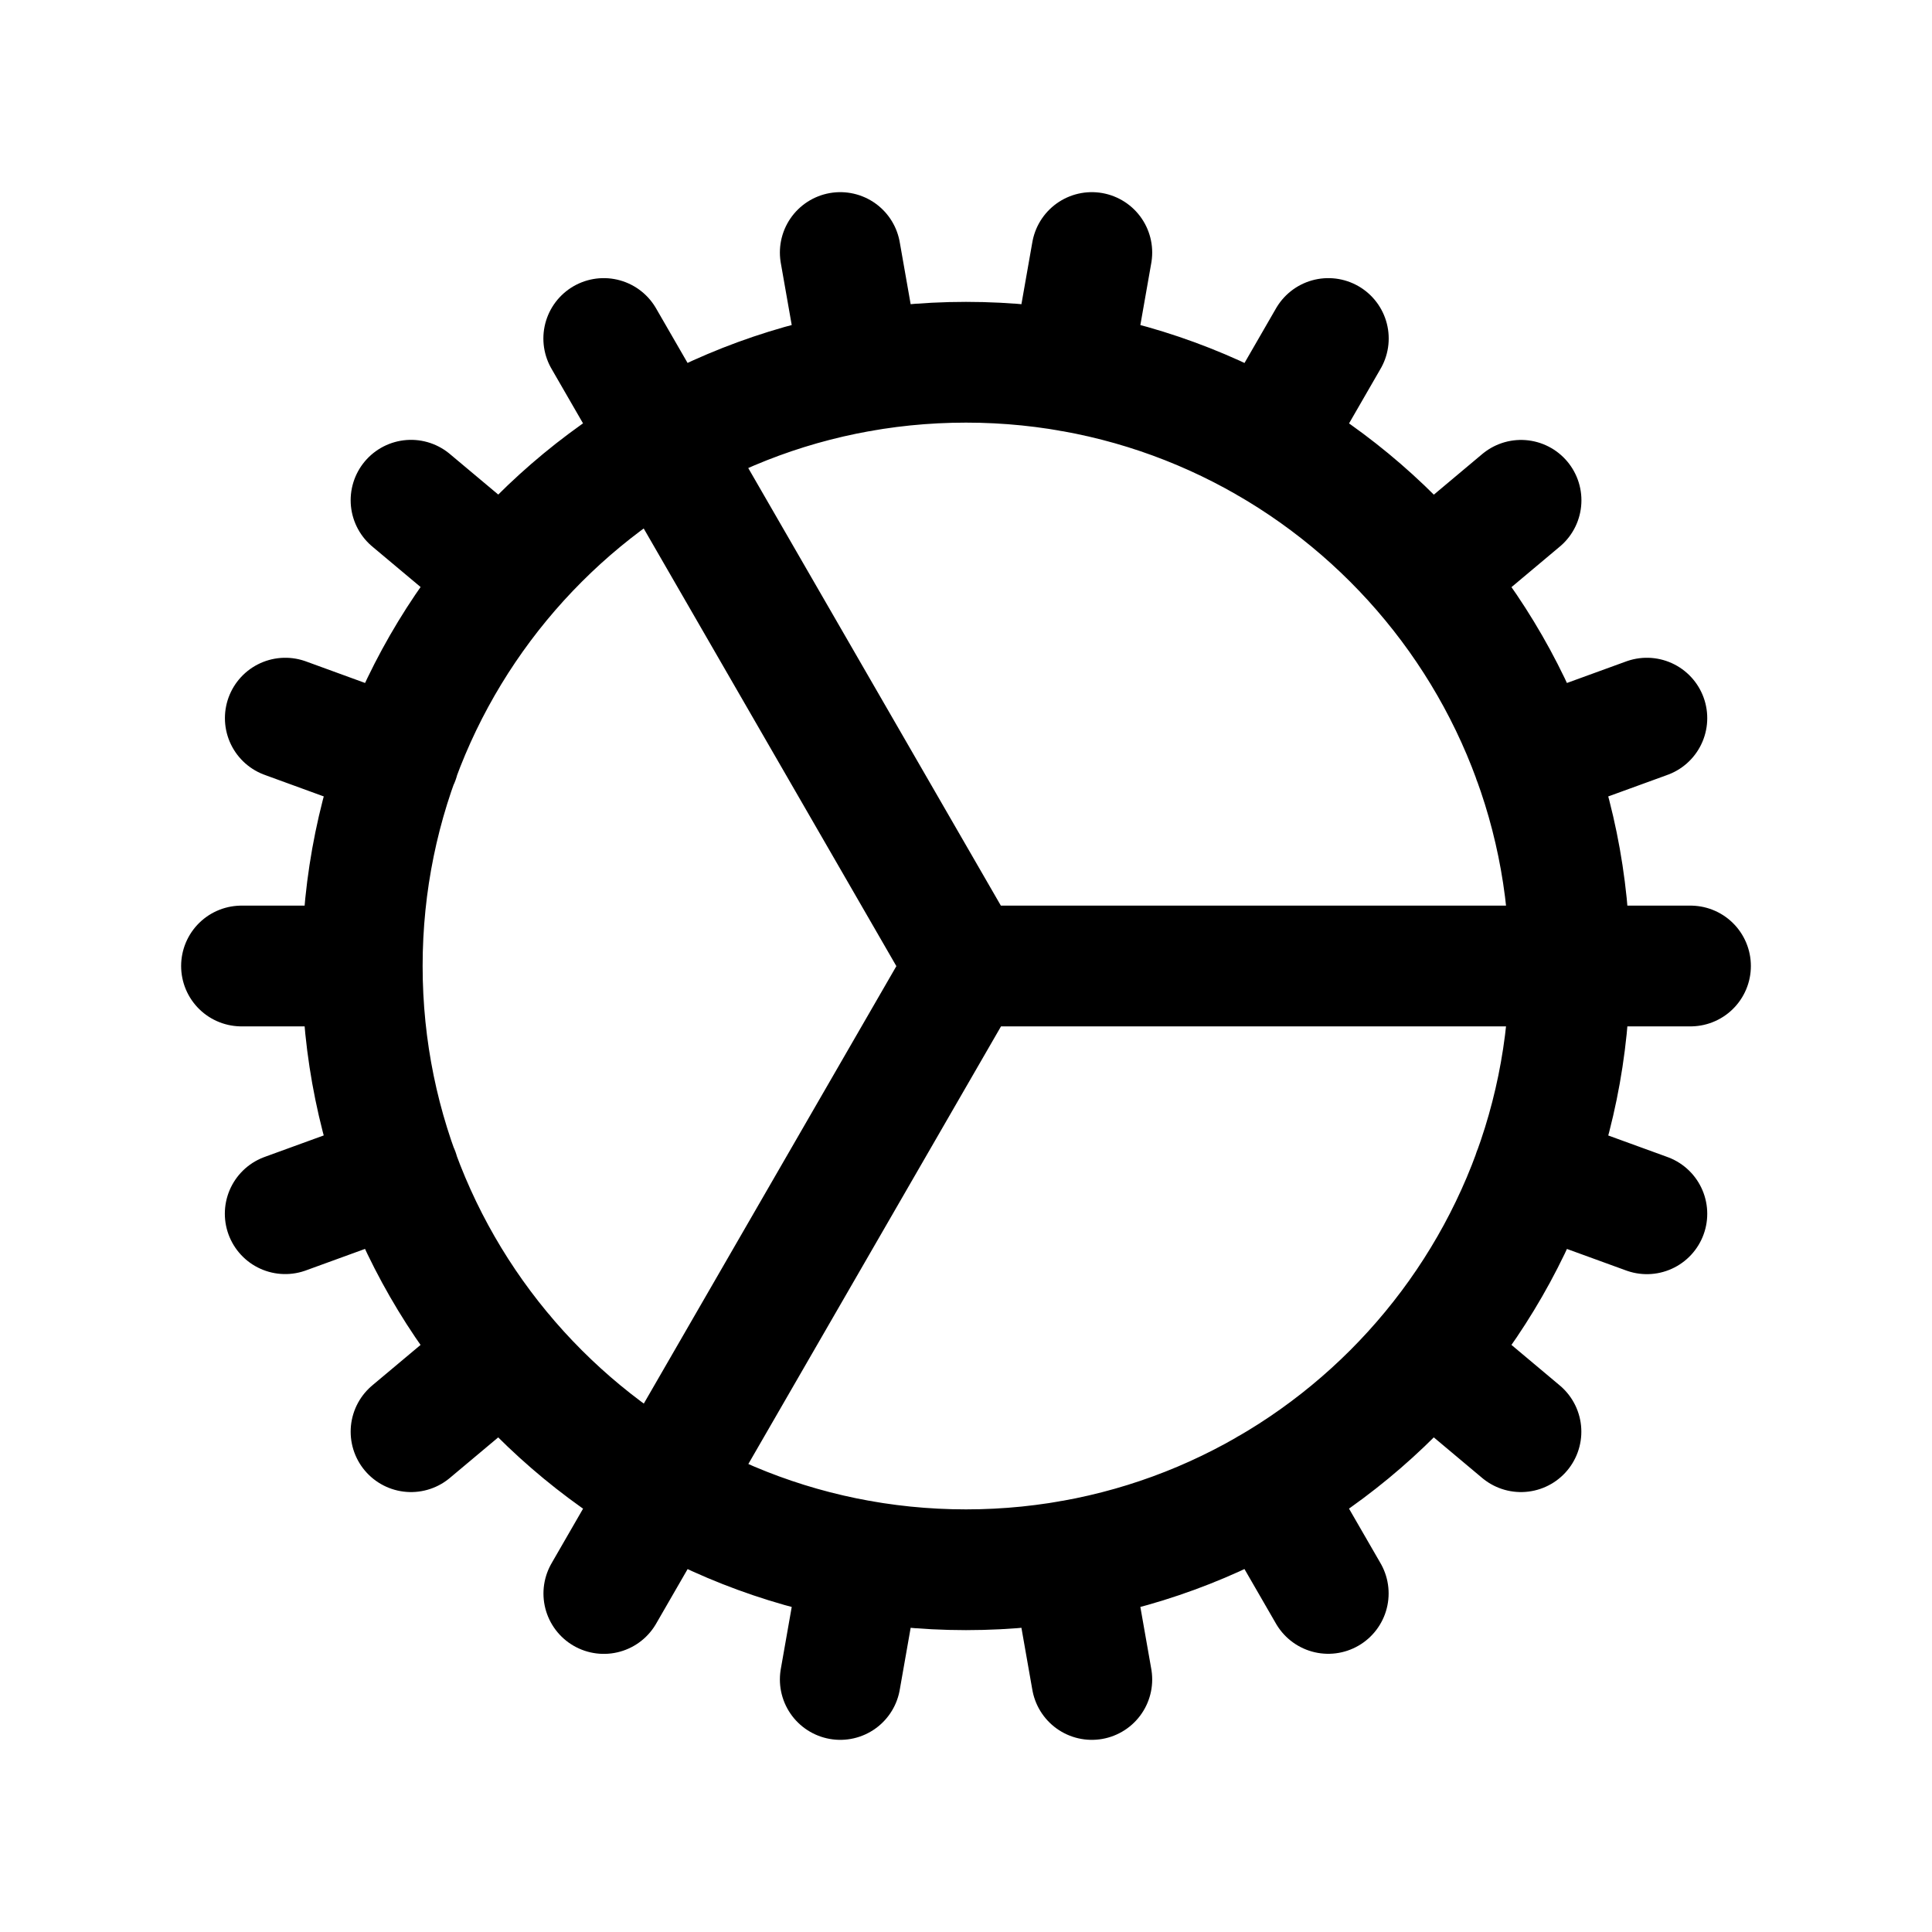
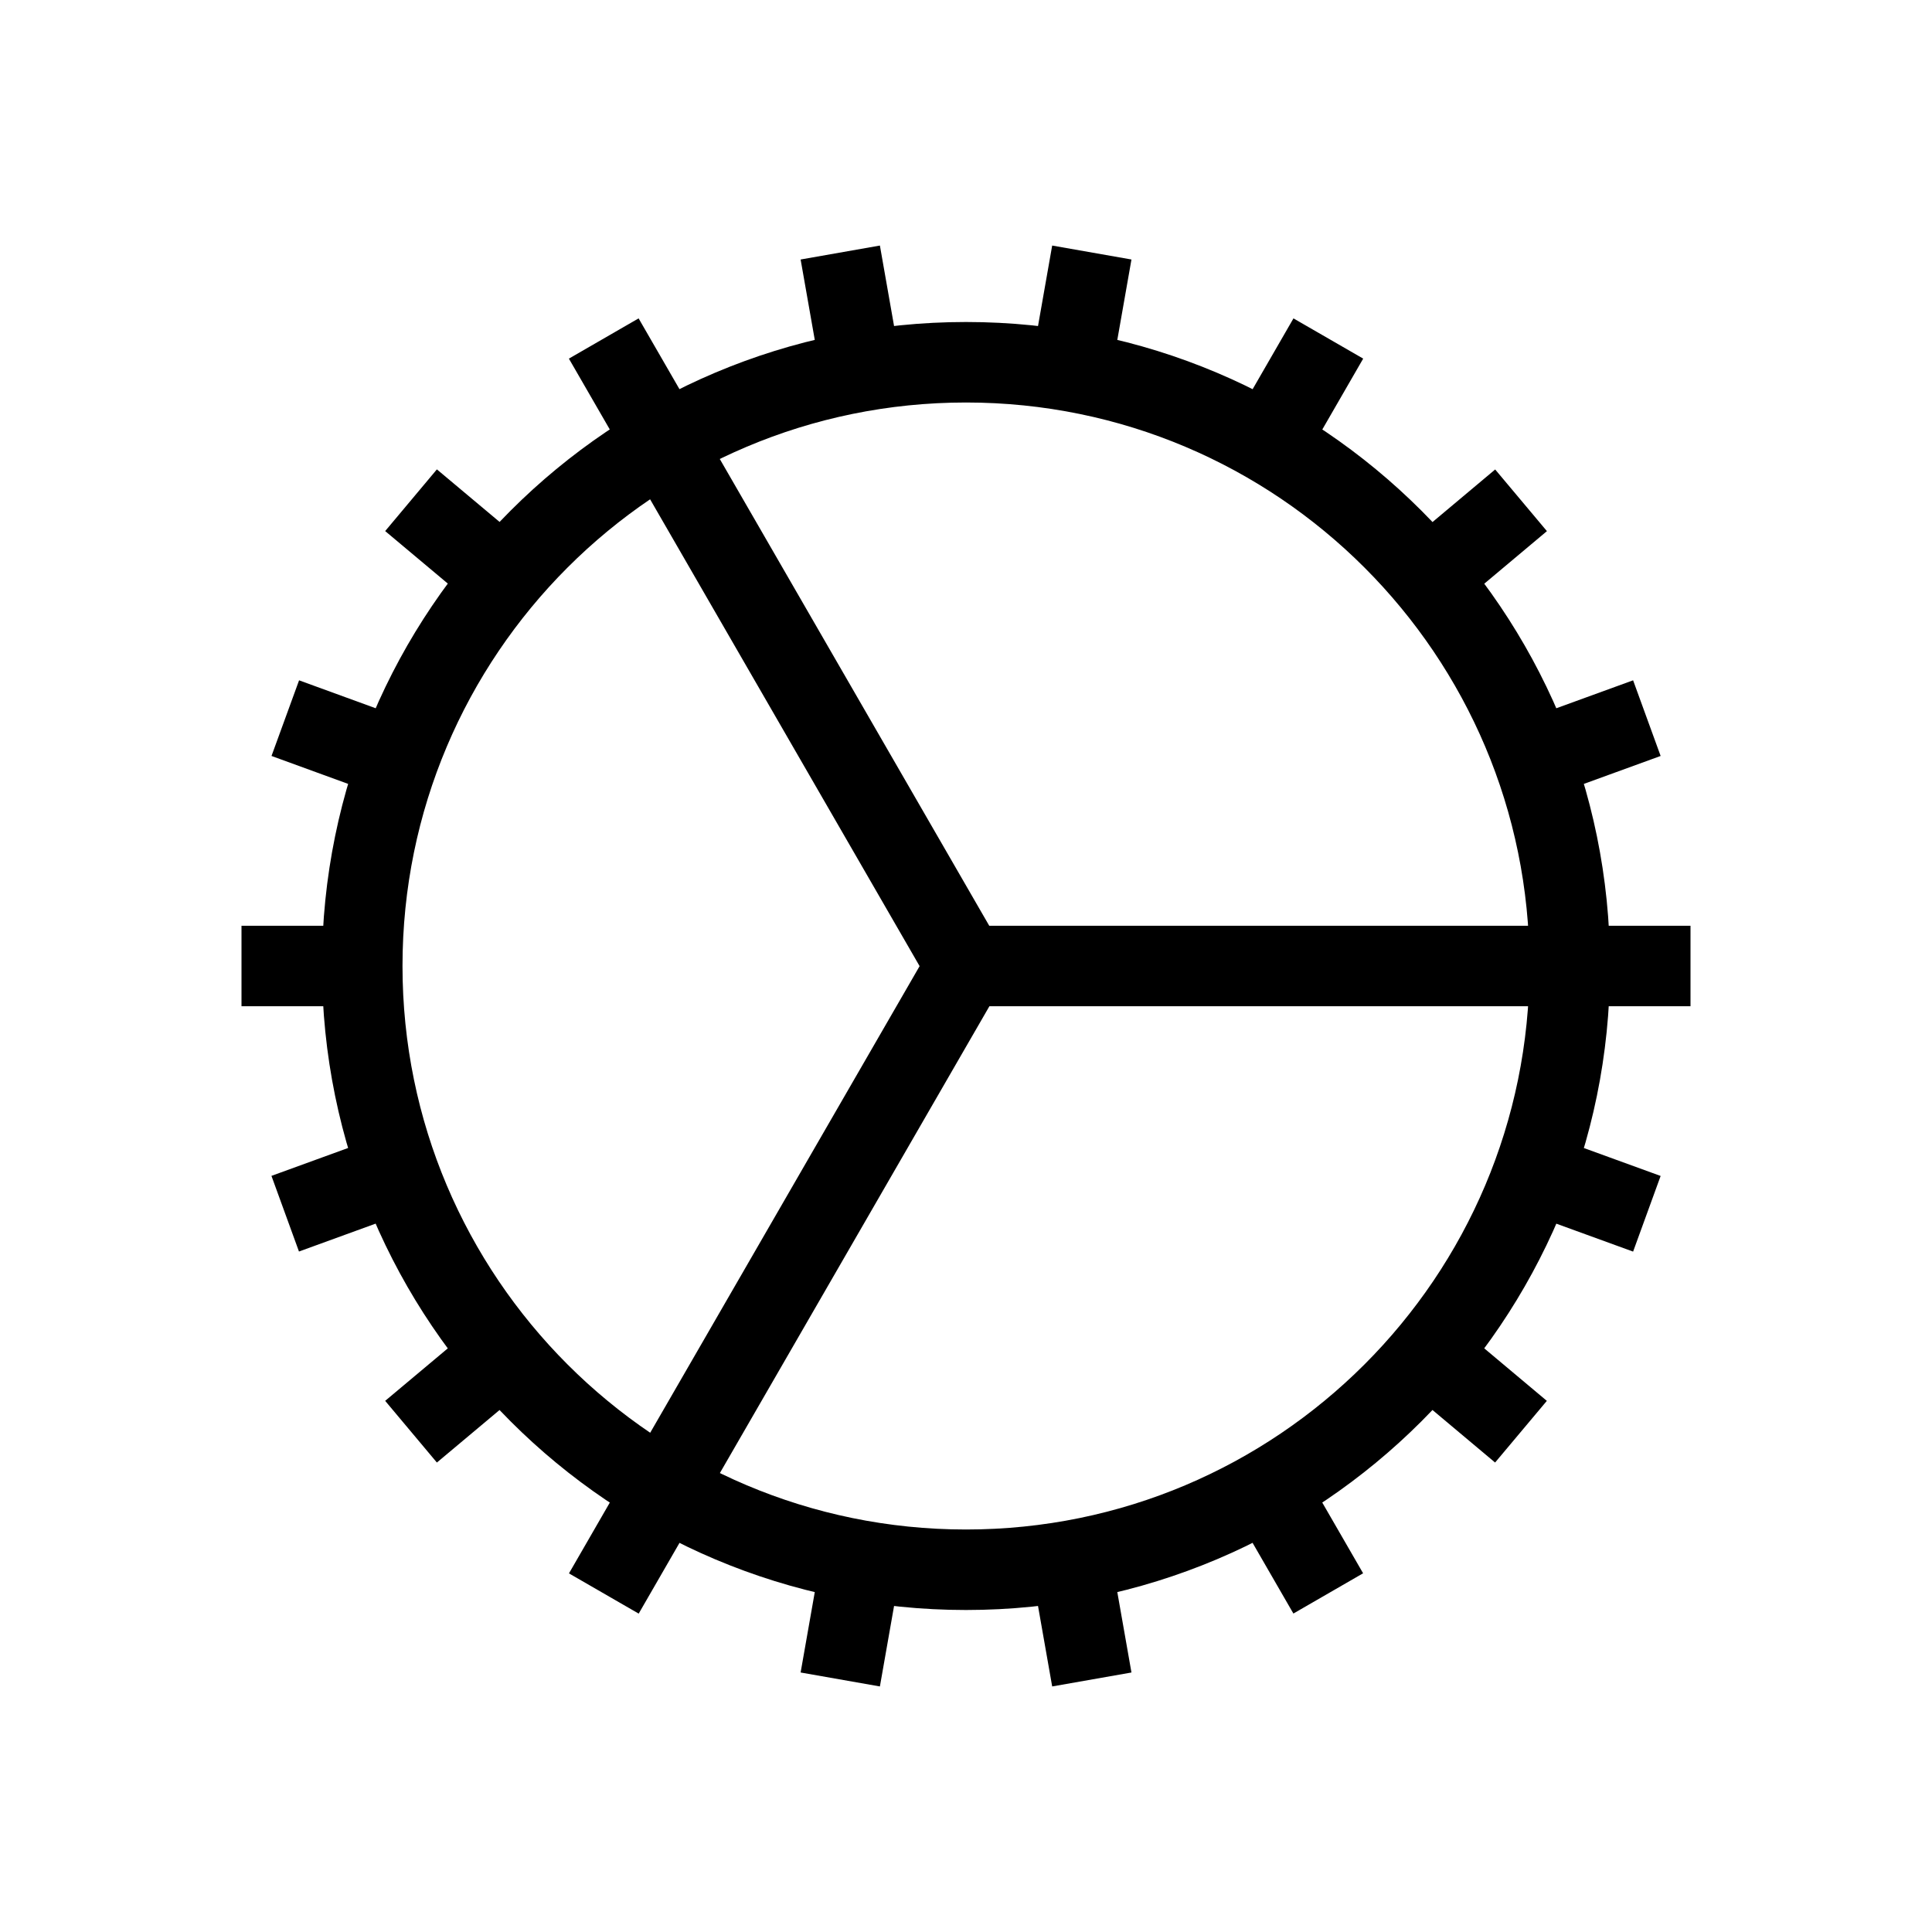
- <svg xmlns="http://www.w3.org/2000/svg" fill="none" viewBox="0 0 24 24" stroke-width="1.5" stroke="currentColor">
-   <path stroke-linecap="round" stroke-linejoin="round" d="M4.5 12a7.5 7.5 0 0015 0m-15 0a7.5 7.5 0 1115 0m-15 0H3m16.5 0H21m-1.5 0H12m-8.457 3.077l1.41-.513m14.095-5.13l1.41-.513M5.106 17.785l1.15-.964m11.49-9.642l1.149-.964M7.501 19.795l.75-1.3m7.5-12.99l.75-1.3m-6.063 16.658l.26-1.477m2.605-14.772l.26-1.477m0 17.726l-.26-1.477M10.698 4.614l-.26-1.477M16.5 19.794l-.75-1.299M7.5 4.205L12 12m6.894 5.785l-1.149-.964M6.256 7.178l-1.15-.964m15.352 8.864l-1.41-.513M4.954 9.435l-1.41-.514M12.002 12l-3.75 6.495" />
+ <svg xmlns="http://www.w3.org/2000/svg" fill="none" viewBox="0 0 24 24" strokeWidth="1.5" stroke="currentColor">
+   <path strokeLinecap="round" stroke-linejoin="round" d="M4.5 12a7.5 7.5 0 0015 0m-15 0a7.5 7.5 0 1115 0m-15 0H3m16.5 0H21m-1.5 0H12m-8.457 3.077l1.41-.513m14.095-5.13l1.41-.513M5.106 17.785l1.15-.964m11.49-9.642l1.149-.964M7.501 19.795l.75-1.3m7.5-12.99l.75-1.3m-6.063 16.658l.26-1.477m2.605-14.772l.26-1.477m0 17.726l-.26-1.477M10.698 4.614l-.26-1.477M16.5 19.794l-.75-1.299M7.5 4.205L12 12m6.894 5.785l-1.149-.964M6.256 7.178l-1.15-.964m15.352 8.864l-1.41-.513M4.954 9.435l-1.41-.514M12.002 12l-3.75 6.495" />
</svg>
